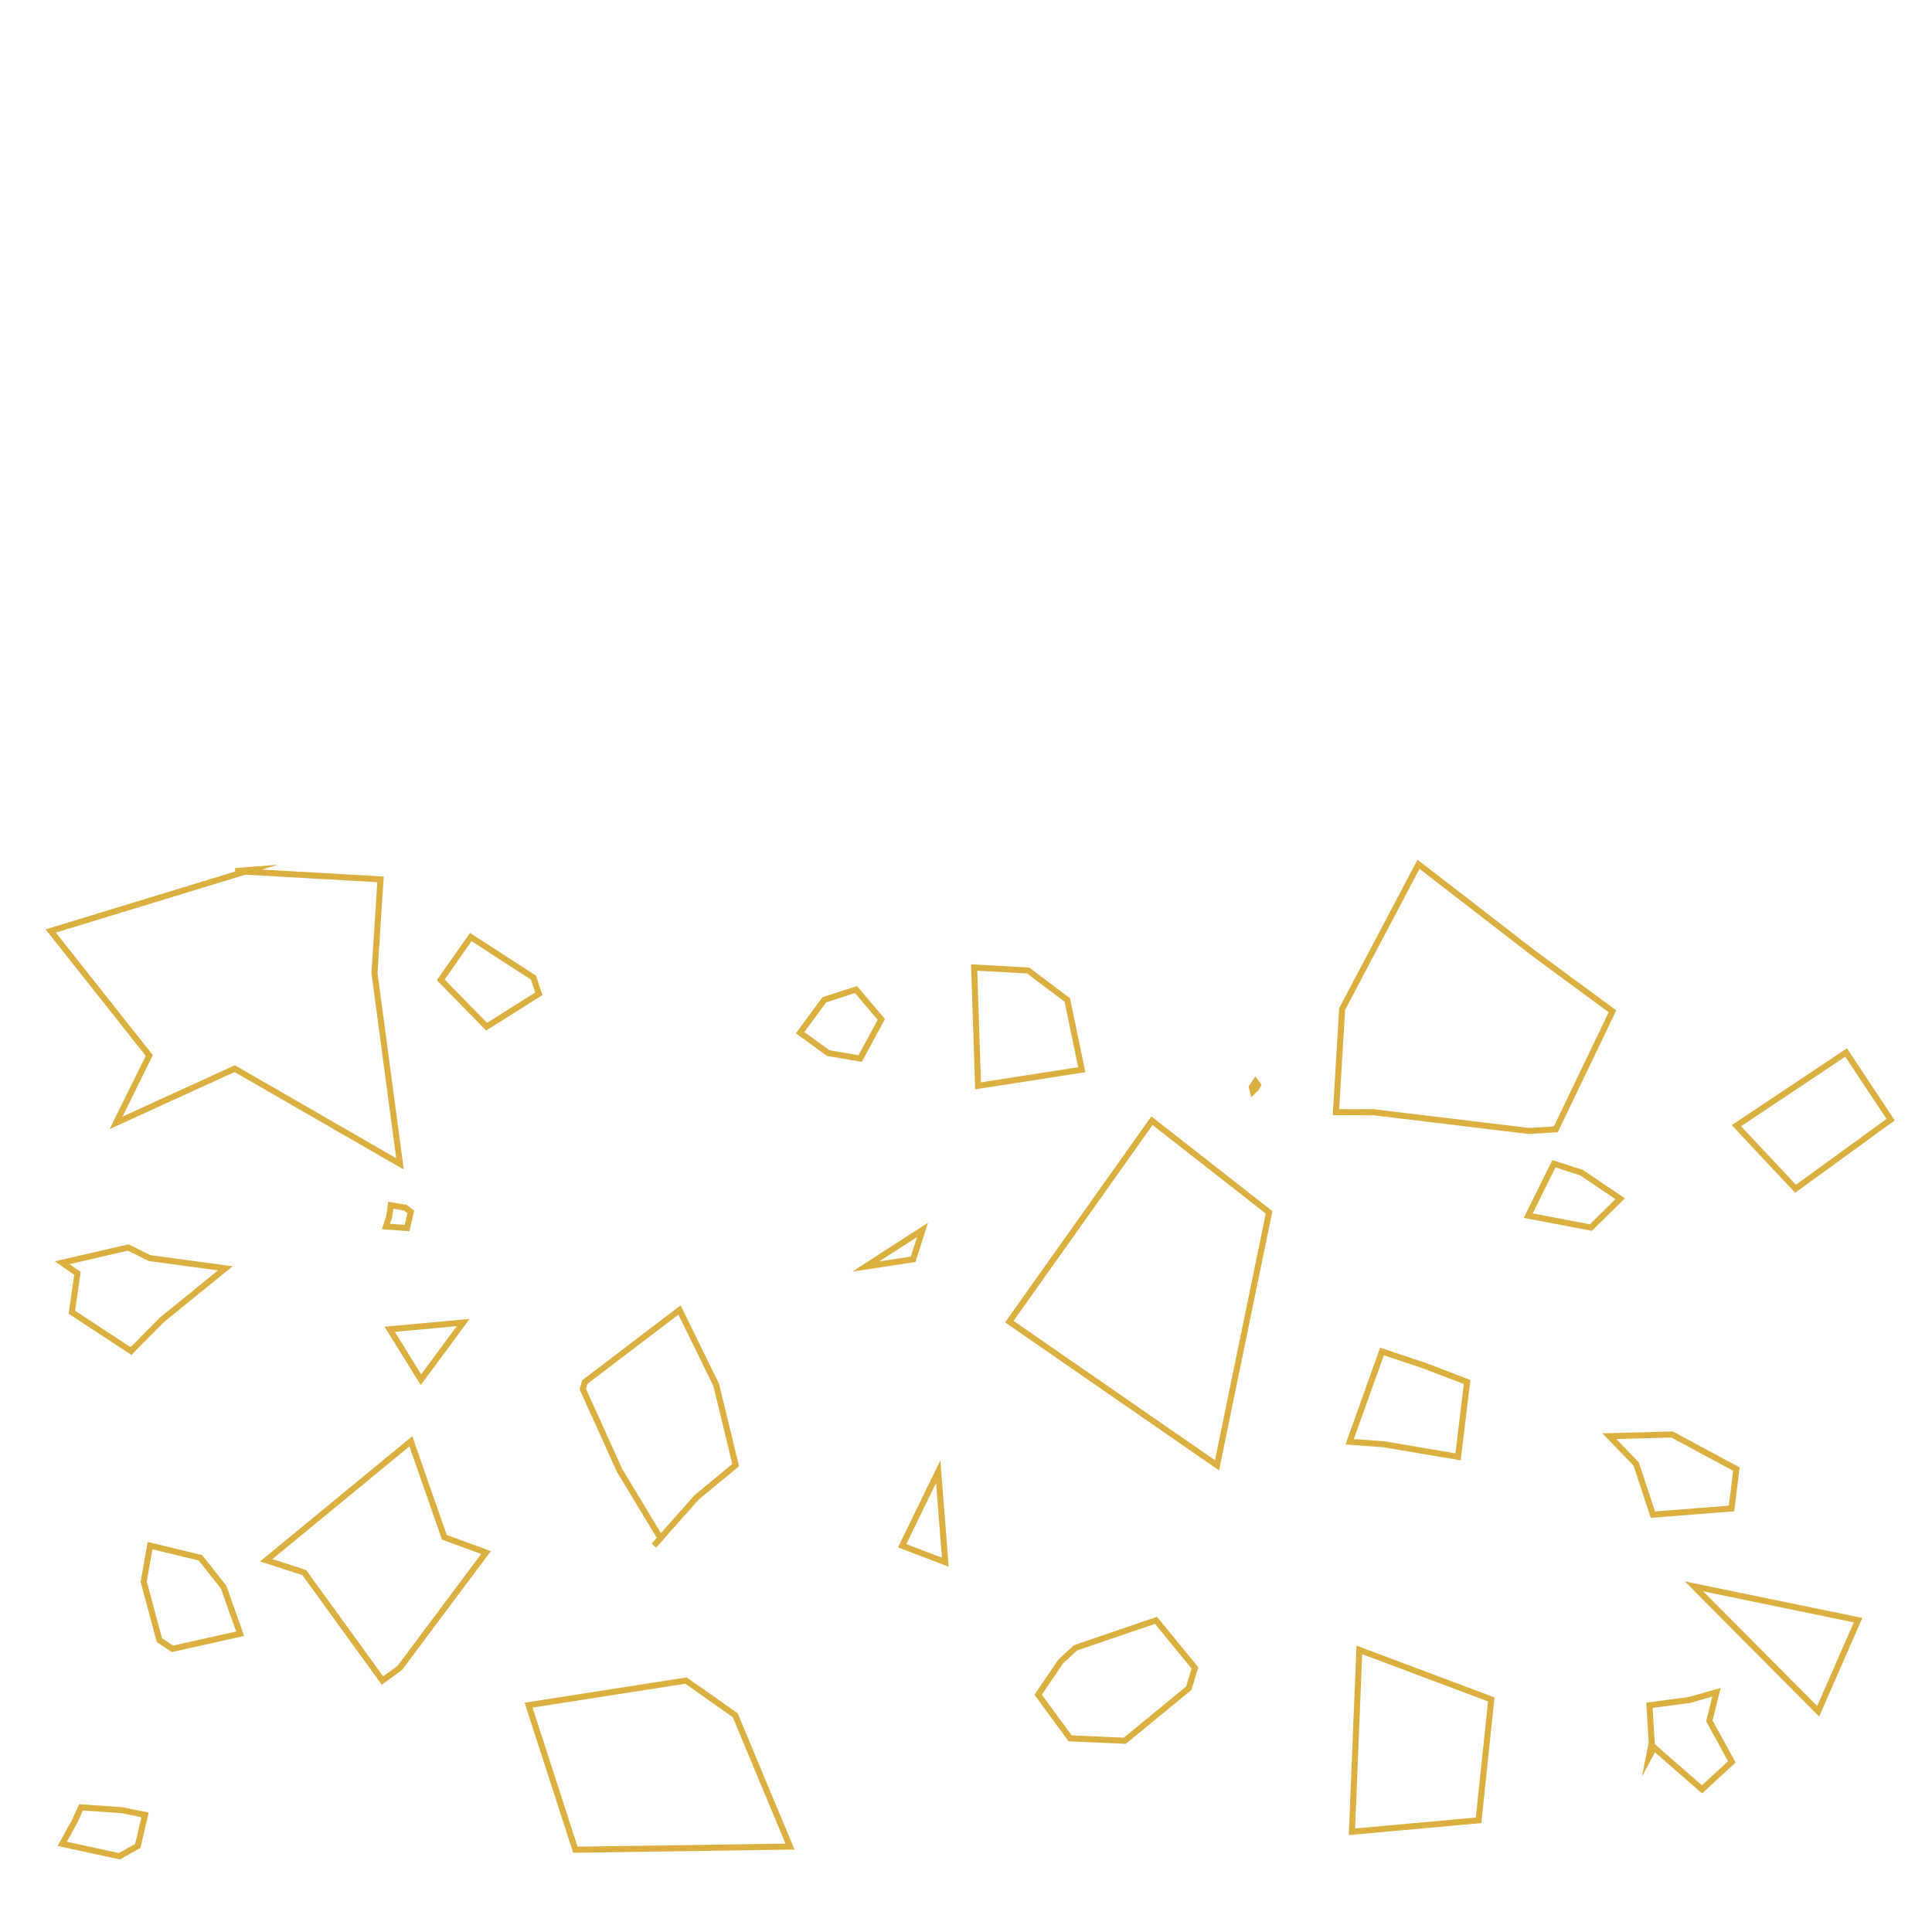
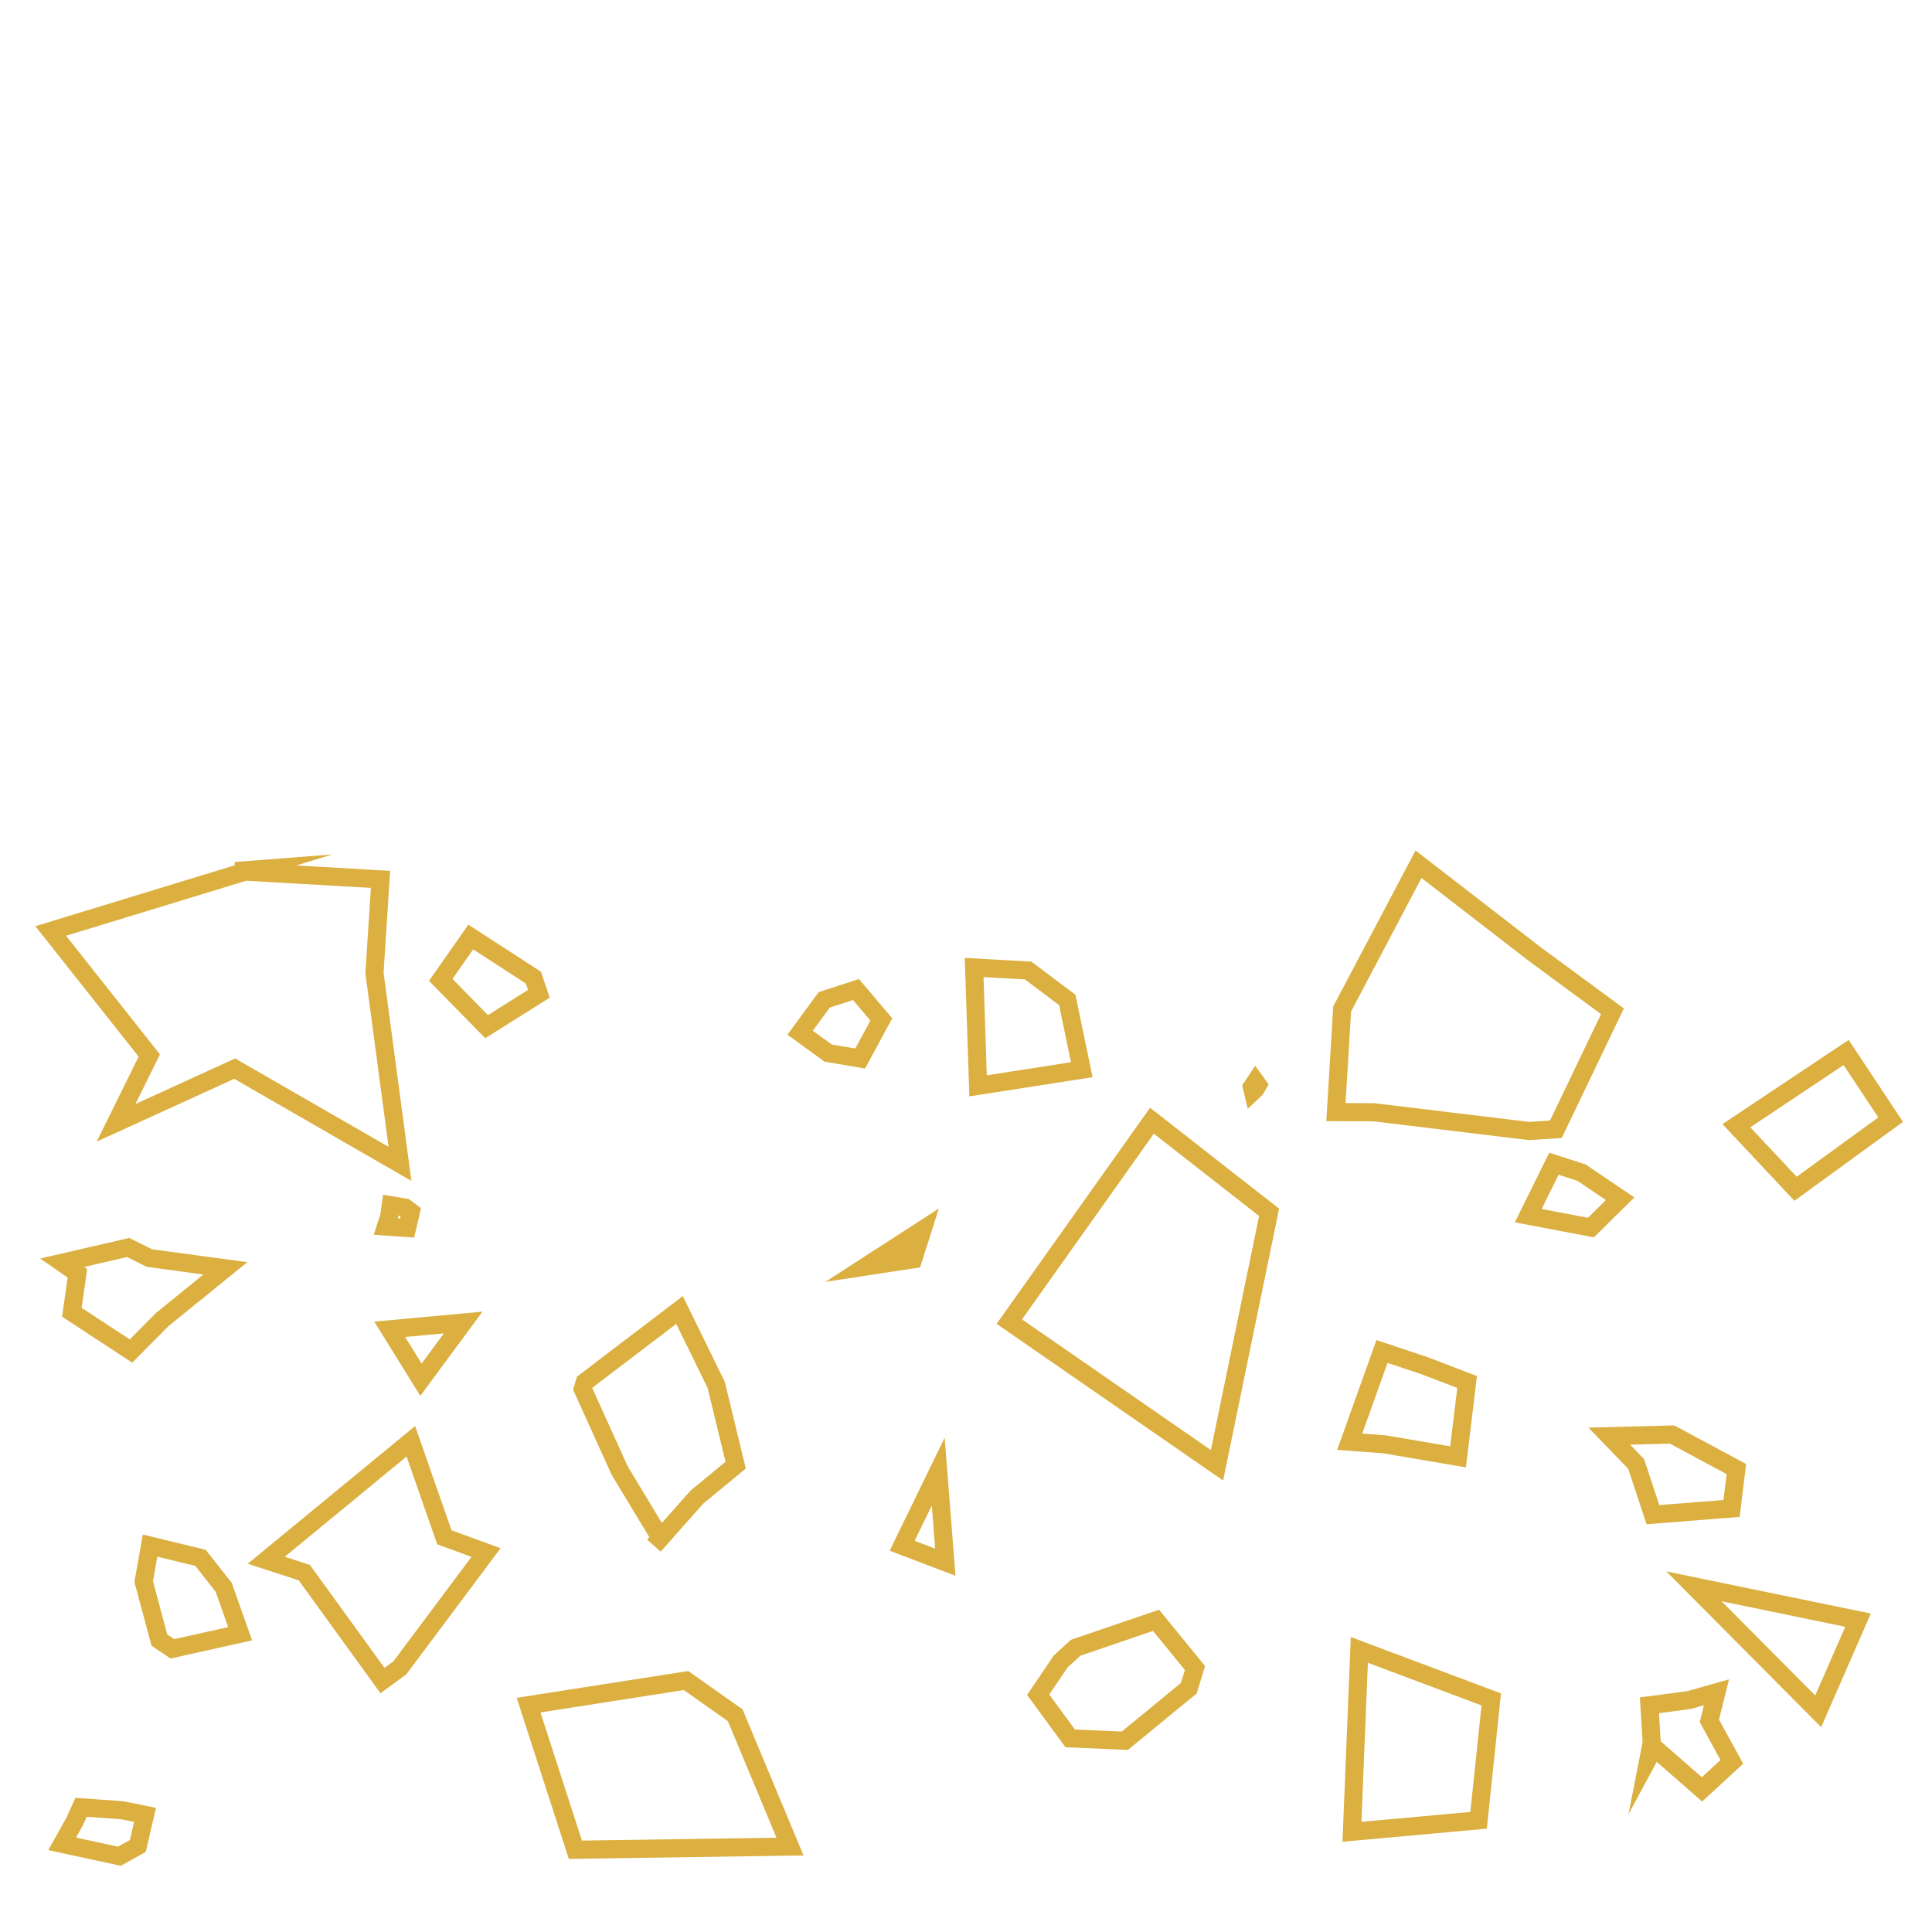
<svg xmlns="http://www.w3.org/2000/svg" version="1.1" id="Layer_1" x="0px" y="0px" viewBox="0 0 1280 1280" enable-background="new 0 0 1280 1280" xml:space="preserve">
-   <polygon fill="none" stroke="#DBAF40" stroke-width="4" stroke-miterlimit="10" points="900.6,1093.1 895.7,1213.6 979.6,1206   988,1125.9 " />
-   <polygon fill="none" stroke="#DBAF40" stroke-width="4" stroke-miterlimit="10" points="1150.4,745.8 1189.6,787.6 1252.6,741.8   1223.1,697.3 " />
-   <polygon fill="none" stroke="#DBAF40" stroke-width="4" stroke-miterlimit="10" points="1054,813.3 1073.4,794.2 1047.8,776.9   1029.5,771 1012.5,805.4 " />
-   <polygon fill="none" stroke="#DBAF40" stroke-width="4" stroke-miterlimit="10" points="1084,969.9 1095.1,1003.5 1147.2,999.4   1150.4,973.3 1107.8,950.4 1066.2,951.5 " />
-   <polygon fill="none" stroke="#DBAF40" stroke-width="4" stroke-miterlimit="10" points="885.1,736.8 910.2,736.9 1012.9,749.3   1030.8,748.2 1068.3,670 1016.8,632.1 939.8,572.6 889.2,668.5 " />
-   <polygon fill="none" stroke="#DBAF40" stroke-width="4" stroke-miterlimit="10" points="829.4,720.2 830.1,723.1 832,721.3   833.4,718.8 831.8,716.6 " />
-   <polygon fill="none" stroke="#DBAF40" stroke-width="4" stroke-miterlimit="10" points="917.2,956.9 966,965.2 972,915.6   943.5,904.7 915.6,895.4 894.2,955.2 " />
-   <polygon fill="none" stroke="#DBAF40" stroke-width="4" stroke-miterlimit="10" points="707.1,662.5 681.2,643 645.4,641 648,719.4   716.7,708.7 " />
-   <polygon fill="none" stroke="#DBAF40" stroke-width="4" stroke-miterlimit="10" points="806.3,970.8 840.8,803.2 763.2,742.5   668.7,875.6 " />
-   <polygon fill="none" stroke="#DBAF40" stroke-width="4" stroke-miterlimit="10" points="745.2,1153.3 787.6,1118.5 791.7,1105.1   765.9,1073.5 712.6,1091.7 702.8,1100.7 687.8,1122.8 709,1151.7 " />
-   <polygon fill="none" stroke="#DBAF40" stroke-width="4" stroke-miterlimit="10" points="569.9,701.3 583.9,675.4 567.1,655.6   546.1,662.4 530.1,684.2 548.7,697.7 " />
-   <polygon fill="none" stroke="#DBAF40" stroke-width="4" stroke-miterlimit="10" points="605,834.3 611.2,814.8 573.6,839.1 " />
-   <polygon fill="none" stroke="#DBAF40" stroke-width="4" stroke-miterlimit="10" points="621.6,975 597.7,1024.1 626.3,1035 " />
-   <polygon fill="none" stroke="#DBAF40" stroke-width="4" stroke-miterlimit="10" points="258.9,798.5 257.8,806.2 255.7,812.6   269.7,813.6 272.2,802.9 268.5,800.1 " />
-   <polygon fill="none" stroke="#DBAF40" stroke-width="4" stroke-miterlimit="10" points="410.5,974.2 437.6,1019.1 433.2,1024   461.7,991.9 487.4,970.7 474.5,917.5 450.2,867.9 387.4,915.7 386.1,920.3 " />
-   <polygon fill="none" stroke="#DBAF40" stroke-width="4" stroke-miterlimit="10" points="33.6,616.8 98.9,699.3 76.9,743.9   155.5,708 265,771.1 248.1,644.6 252.1,582.6 155.9,577.1 166.2,576.3 " />
-   <polygon fill="none" stroke="#DBAF40" stroke-width="4" stroke-miterlimit="10" points="322.4,680.2 357,658.4 353.4,647.7   311.9,620.8 292,649.2 " />
-   <polygon fill="none" stroke="#DBAF40" stroke-width="4" stroke-miterlimit="10" points="322,1028.6 294.4,1018.5 272.2,954.9   176.4,1033.7 201.6,1041.9 253.4,1113.4 264.9,1105 " />
-   <polygon fill="none" stroke="#DBAF40" stroke-width="4" stroke-miterlimit="10" points="1231,1073.4 1122.3,1051 1204.6,1133.8 " />
-   <polygon fill="none" stroke="#DBAF40" stroke-width="4" stroke-miterlimit="10" points="47.6,869.4 86.8,895.1 107.4,874.3   149.3,840.3 99,833.5 84.9,826.5 41.2,836.6 51.3,843.6 " />
-   <polygon fill="none" stroke="#DBAF40" stroke-width="4" stroke-miterlimit="10" points="114.2,1092.4 159.1,1082.4 148.2,1051.6   132.8,1032.1 99.4,1024 95.2,1047.9 105.6,1086.6 " />
-   <polygon fill="none" stroke="#DBAF40" stroke-width="4" stroke-miterlimit="10" points="1095.9,1157.8 1127.6,1185.5 1147.4,1167.3   1132.5,1140.1 1137.2,1121.2 1119.2,1126.3 1092.8,1129.8 1094.3,1154.6 1092.4,1164.3 " />
-   <polygon fill="none" stroke="#DBAF40" stroke-width="4" stroke-miterlimit="10" points="306.9,876.2 258.2,880.7 278.9,914.1 " />
-   <polygon fill="none" stroke="#DBAF40" stroke-width="4" stroke-miterlimit="10" points="381.2,1225.5 523.4,1223.4 487.1,1136.4   454.5,1113.4 350.2,1129.7 " />
-   <polygon fill="none" stroke="#DBAF40" stroke-width="4" stroke-miterlimit="10" points="53.7,1197.4 49.5,1206.7 41.2,1221.6   79.1,1229.8 91.3,1223 96.1,1202.4 80.8,1199.3 " />
+   <polygon fill="none" stroke="#DBAF40" stroke-width="12" stroke-miterlimit="10" points="900.6,1093.1 895.7,1213.6 979.6,1206   988,1125.9 " />
+   <polygon fill="none" stroke="#DBAF40" stroke-width="12" stroke-miterlimit="10" points="1150.4,745.8 1189.6,787.6 1252.6,741.8   1223.1,697.3 " />
+   <polygon fill="none" stroke="#DBAF40" stroke-width="12" stroke-miterlimit="10" points="1054,813.3 1073.4,794.2 1047.8,776.9   1029.5,771 1012.5,805.4 " />
+   <polygon fill="none" stroke="#DBAF40" stroke-width="12" stroke-miterlimit="10" points="1084,969.9 1095.1,1003.5 1147.2,999.4   1150.4,973.3 1107.8,950.4 1066.2,951.5 " />
+   <polygon fill="none" stroke="#DBAF40" stroke-width="12" stroke-miterlimit="10" points="885.1,736.8 910.2,736.9 1012.9,749.3   1030.8,748.2 1068.3,670 1016.8,632.1 939.8,572.6 889.2,668.5 " />
+   <polygon fill="none" stroke="#DBAF40" stroke-width="12" stroke-miterlimit="10" points="829.4,720.2 830.1,723.1 832,721.3   833.4,718.8 831.8,716.6 " />
+   <polygon fill="none" stroke="#DBAF40" stroke-width="12" stroke-miterlimit="10" points="917.2,956.9 966,965.2 972,915.6   943.5,904.7 915.6,895.4 894.2,955.2 " />
+   <polygon fill="none" stroke="#DBAF40" stroke-width="12" stroke-miterlimit="10" points="707.1,662.5 681.2,643 645.4,641   648,719.4 716.7,708.7 " />
+   <polygon fill="none" stroke="#DBAF40" stroke-width="12" stroke-miterlimit="10" points="806.3,970.8 840.8,803.2 763.2,742.5   668.7,875.6 " />
+   <polygon fill="none" stroke="#DBAF40" stroke-width="12" stroke-miterlimit="10" points="745.2,1153.3 787.6,1118.5 791.7,1105.1   765.9,1073.5 712.6,1091.7 702.8,1100.7 687.8,1122.8 709,1151.7 " />
+   <polygon fill="none" stroke="#DBAF40" stroke-width="12" stroke-miterlimit="10" points="569.9,701.3 583.9,675.4 567.1,655.6   546.1,662.4 530.1,684.2 548.7,697.7 " />
+   <polygon fill="none" stroke="#DBAF40" stroke-width="12" stroke-miterlimit="10" points="605,834.3 611.2,814.8 573.6,839.1 " />
+   <polygon fill="none" stroke="#DBAF40" stroke-width="12" stroke-miterlimit="10" points="621.6,975 597.7,1024.1 626.3,1035 " />
+   <polygon fill="none" stroke="#DBAF40" stroke-width="12" stroke-miterlimit="10" points="258.9,798.5 257.8,806.2 255.7,812.6   269.7,813.6 272.2,802.9 268.5,800.1 " />
+   <polygon fill="none" stroke="#DBAF40" stroke-width="12" stroke-miterlimit="10" points="410.5,974.2 437.6,1019.1 433.2,1024   461.7,991.9 487.4,970.7 474.5,917.5 450.2,867.9 387.4,915.7 386.1,920.3 " />
+   <polygon fill="none" stroke="#DBAF40" stroke-width="12" stroke-miterlimit="10" points="33.6,616.8 98.9,699.3 76.9,743.9   155.5,708 265,771.1 248.1,644.6 252.1,582.6 155.9,577.1 166.2,576.3 " />
+   <polygon fill="none" stroke="#DBAF40" stroke-width="12" stroke-miterlimit="10" points="322.4,680.2 357,658.4 353.4,647.7   311.9,620.8 292,649.2 " />
+   <polygon fill="none" stroke="#DBAF40" stroke-width="12" stroke-miterlimit="10" points="322,1028.6 294.4,1018.5 272.2,954.9   176.4,1033.7 201.6,1041.9 253.4,1113.4 264.9,1105 " />
+   <polygon fill="none" stroke="#DBAF40" stroke-width="12" stroke-miterlimit="10" points="1231,1073.4 1122.3,1051 1204.6,1133.8 " />
+   <polygon fill="none" stroke="#DBAF40" stroke-width="12" stroke-miterlimit="10" points="47.6,869.4 86.8,895.1 107.4,874.3   149.3,840.3 99,833.5 84.9,826.5 41.2,836.6 51.3,843.6 " />
+   <polygon fill="none" stroke="#DBAF40" stroke-width="12" stroke-miterlimit="10" points="114.2,1092.4 159.1,1082.4 148.2,1051.6   132.8,1032.1 99.4,1024 95.2,1047.9 105.6,1086.6 " />
+   <polygon fill="none" stroke="#DBAF40" stroke-width="12" stroke-miterlimit="10" points="1095.9,1157.8 1127.6,1185.5   1147.4,1167.3 1132.5,1140.1 1137.2,1121.2 1119.2,1126.3 1092.8,1129.8 1094.3,1154.6 1092.4,1164.3 " />
+   <polygon fill="none" stroke="#DBAF40" stroke-width="12" stroke-miterlimit="10" points="306.9,876.2 258.2,880.7 278.9,914.1 " />
+   <polygon fill="none" stroke="#DBAF40" stroke-width="12" stroke-miterlimit="10" points="381.2,1225.5 523.4,1223.4 487.1,1136.4   454.5,1113.4 350.2,1129.7 " />
+   <polygon fill="none" stroke="#DBAF40" stroke-width="12" stroke-miterlimit="10" points="53.7,1197.4 49.5,1206.7 41.2,1221.6   79.1,1229.8 91.3,1223 96.1,1202.4 80.8,1199.3 " />
</svg>
